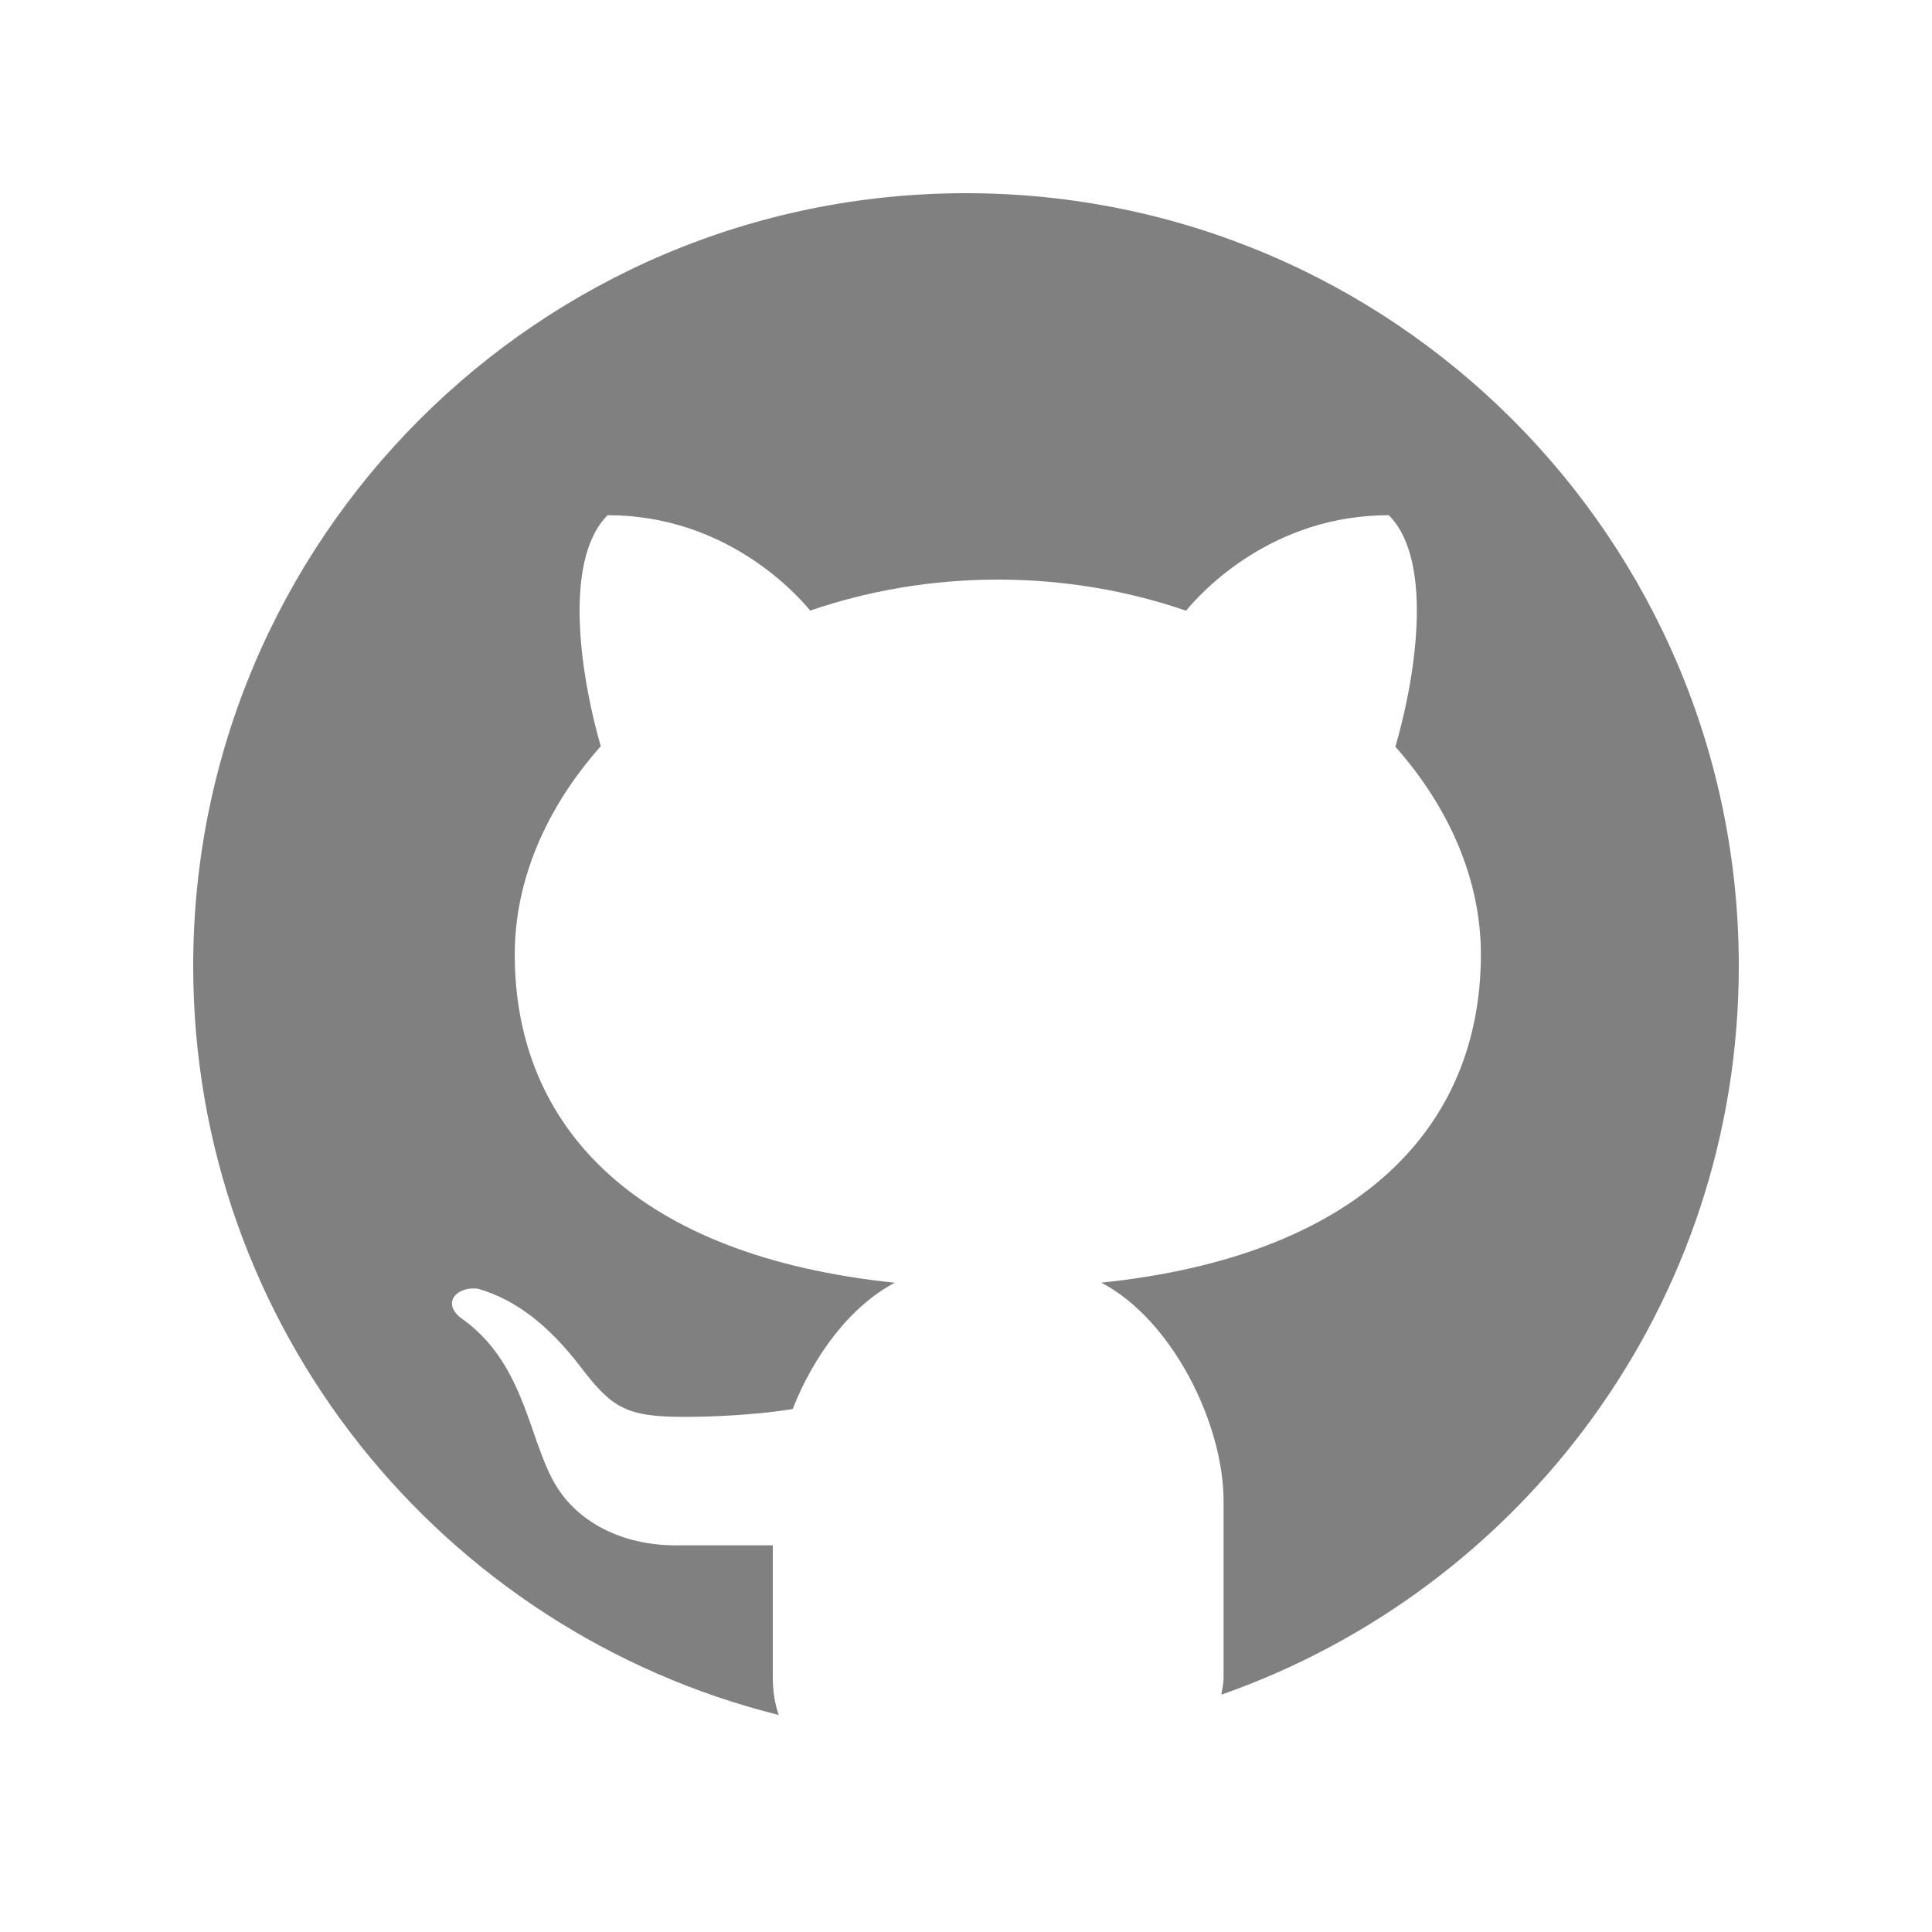
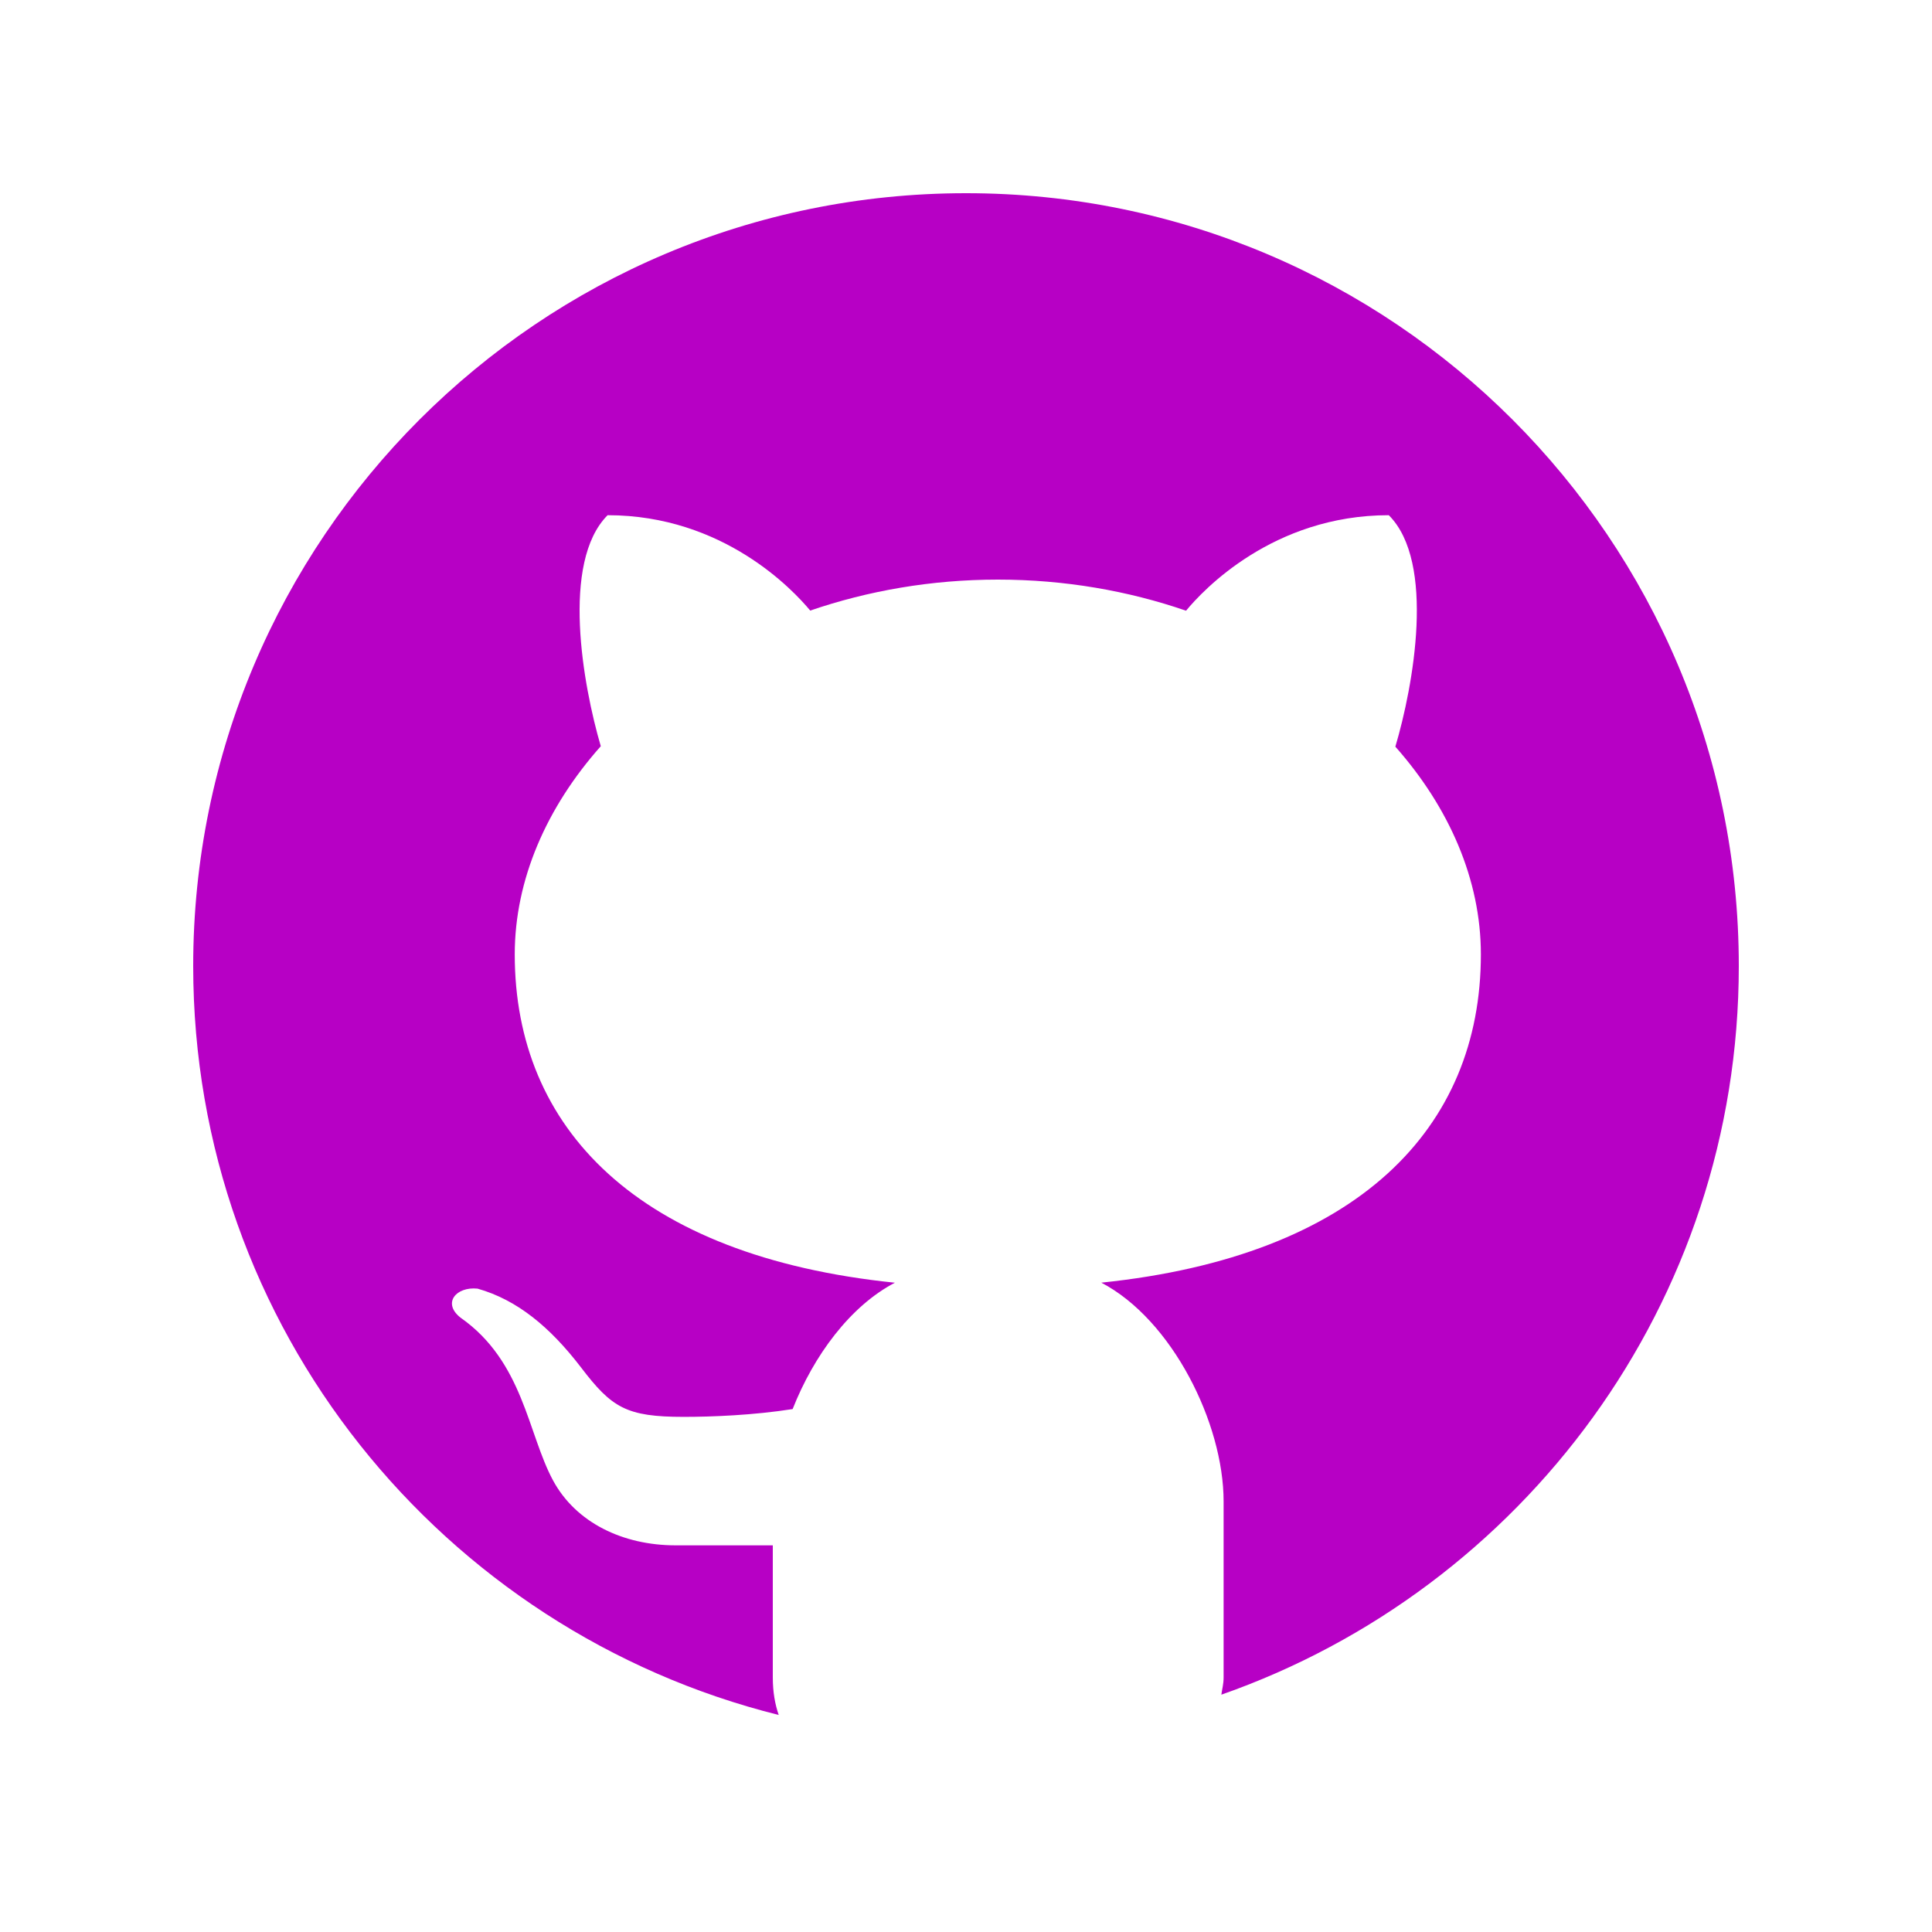
- <svg xmlns="http://www.w3.org/2000/svg" viewBox="0 0 30 30" width="30px" height="30px" fill="grey">
+ <svg xmlns="http://www.w3.org/2000/svg" viewBox="0 0 30 30" width="30px" height="30px" fill="rgb(183, 0, 197)">
  <path d="M15,3C8.373,3,3,8.373,3,15c0,5.623,3.872,10.328,9.092,11.63C12.036,26.468,12,26.28,12,26.047v-2.051 c-0.487,0-1.303,0-1.508,0c-0.821,0-1.551-0.353-1.905-1.009c-0.393-0.729-0.461-1.844-1.435-2.526 c-0.289-0.227-0.069-0.486,0.264-0.451c0.615,0.174,1.125,0.596,1.605,1.222c0.478,0.627,0.703,0.769,1.596,0.769 c0.433,0,1.081-0.025,1.691-0.121c0.328-0.833,0.895-1.6,1.588-1.962c-3.996-0.411-5.903-2.399-5.903-5.098 c0-1.162,0.495-2.286,1.336-3.233C9.053,10.647,8.706,8.73,9.435,8c1.798,0,2.885,1.166,3.146,1.481C13.477,9.174,14.461,9,15.495,9 c1.036,0,2.024,0.174,2.922,0.483C18.675,9.17,19.763,8,21.565,8c0.732,0.731,0.381,2.656,0.102,3.594 c0.836,0.945,1.328,2.066,1.328,3.226c0,2.697-1.904,4.684-5.894,5.097C18.199,20.49,19,22.1,19,23.313v2.734 c0,0.104-0.023,0.179-0.035,0.268C23.641,24.676,27,20.236,27,15C27,8.373,21.627,3,15,3z" />
</svg>
